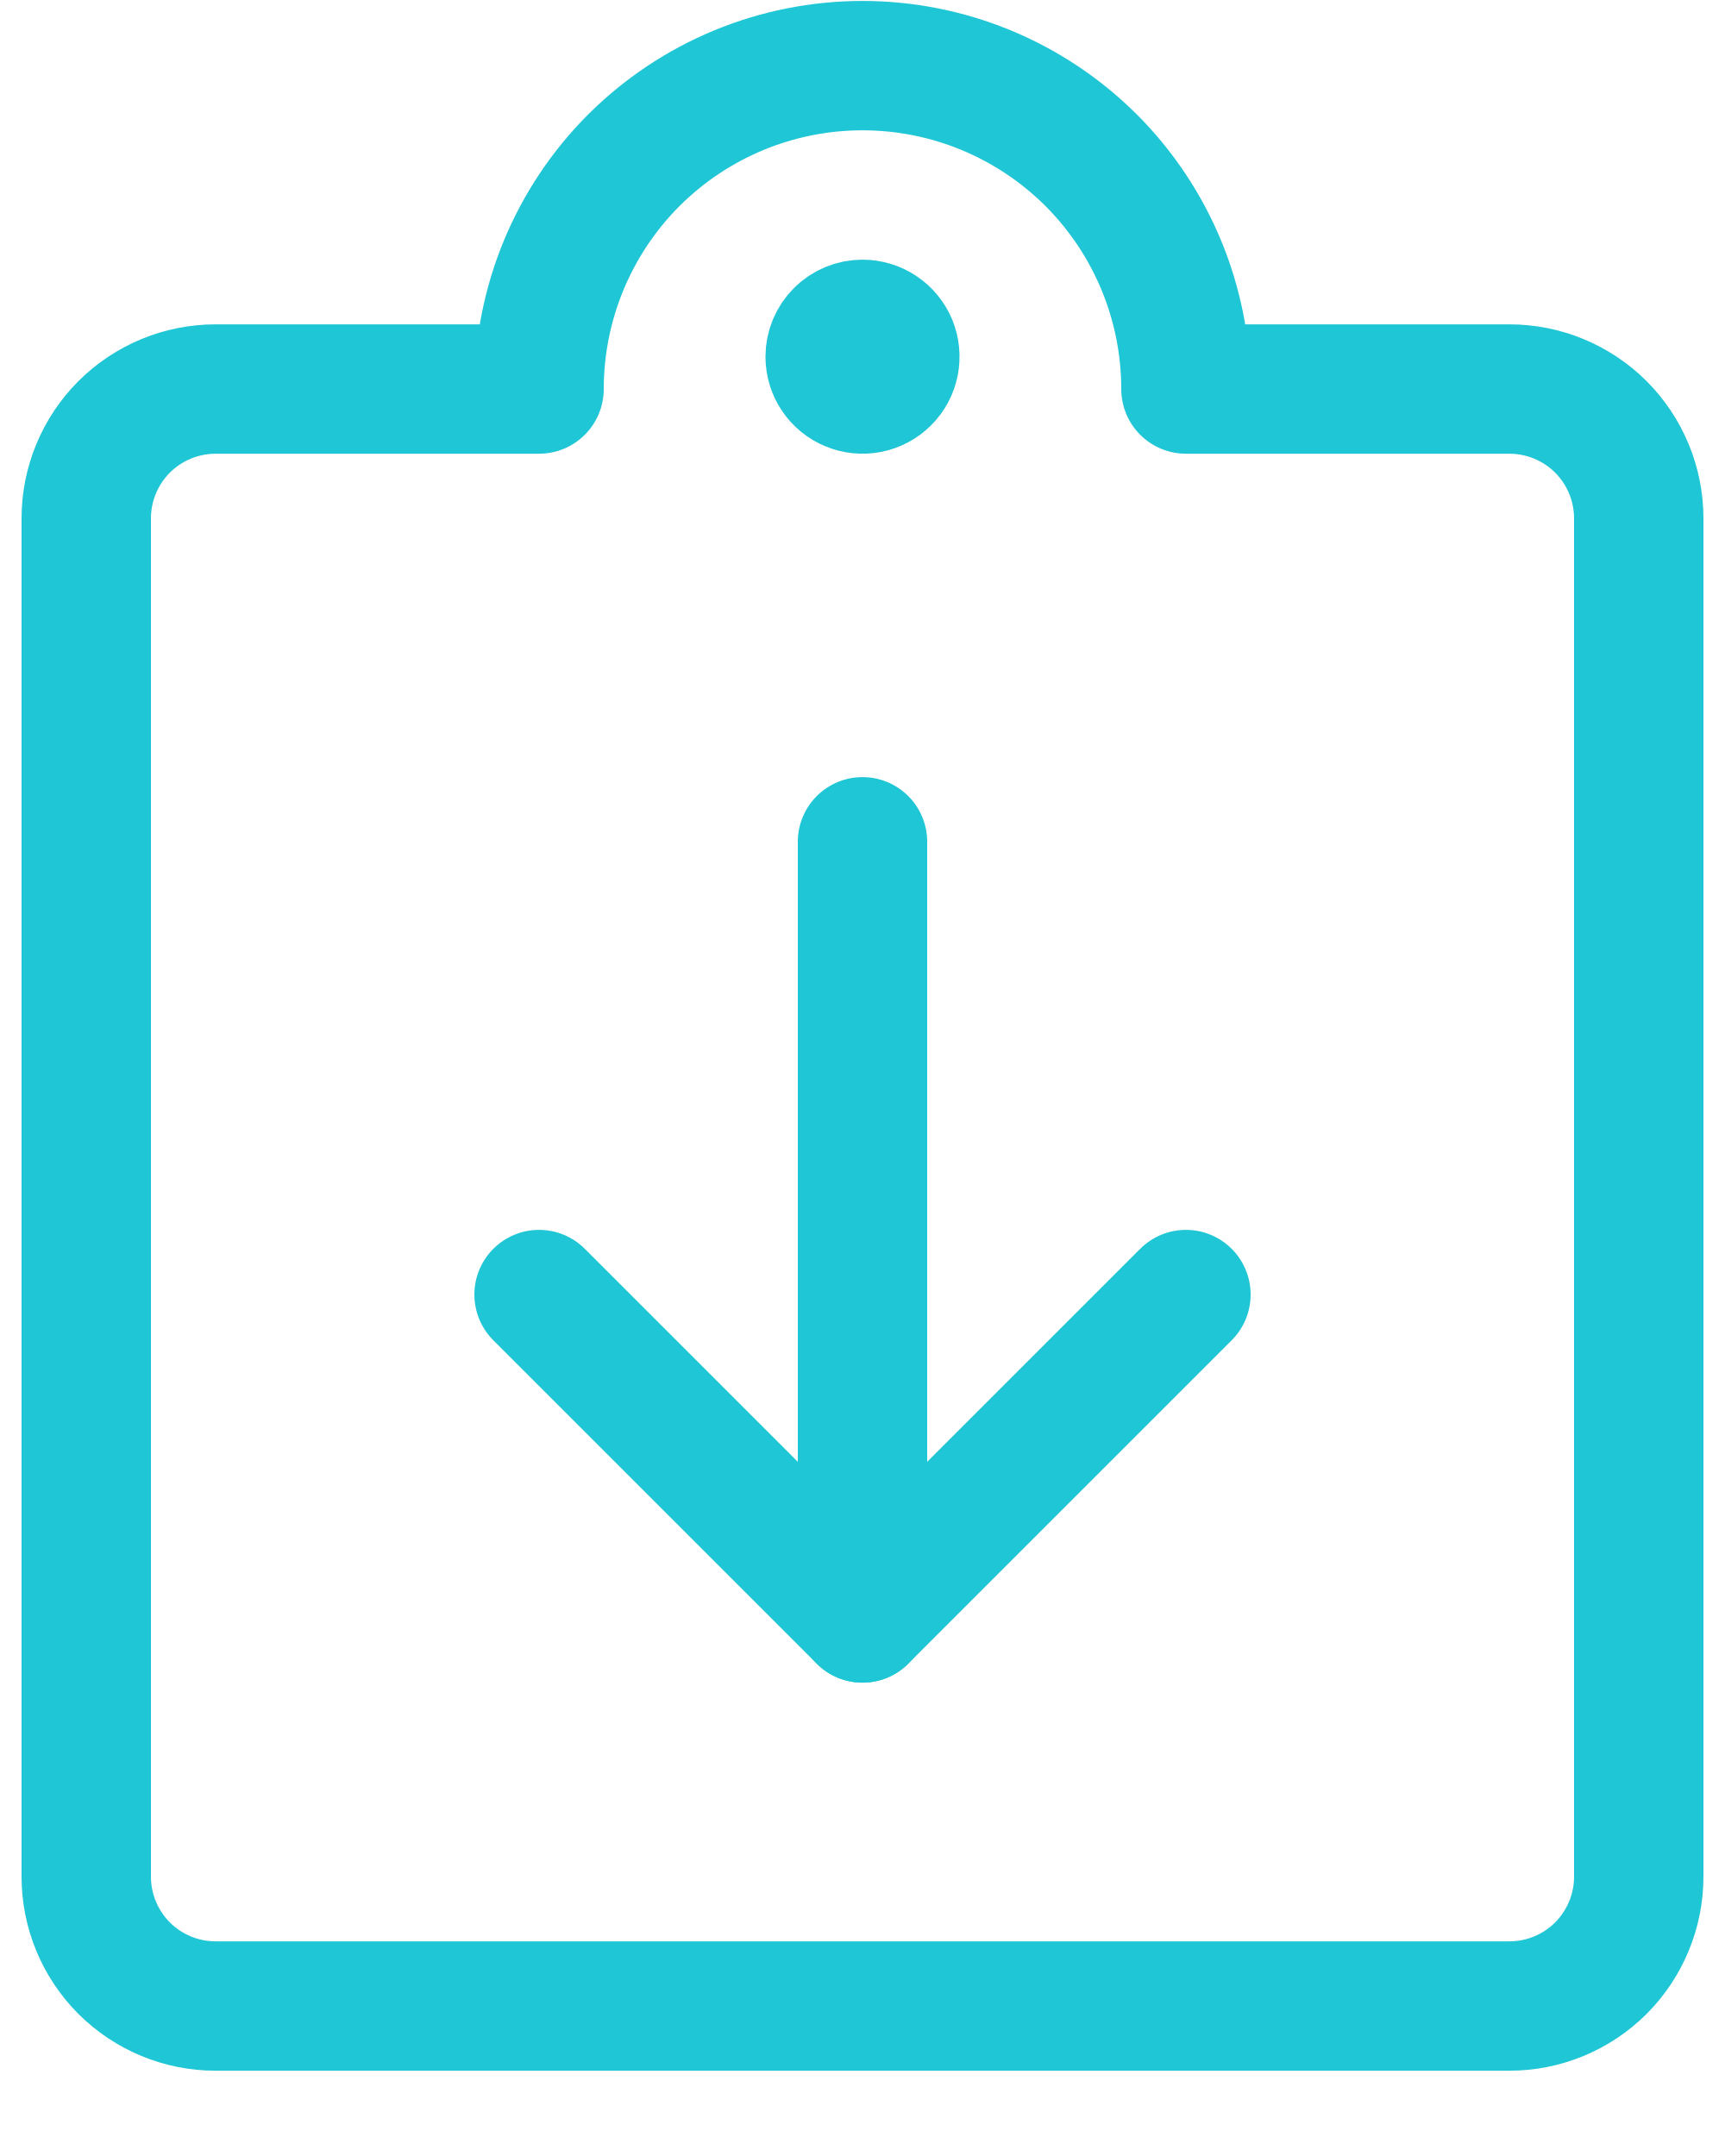
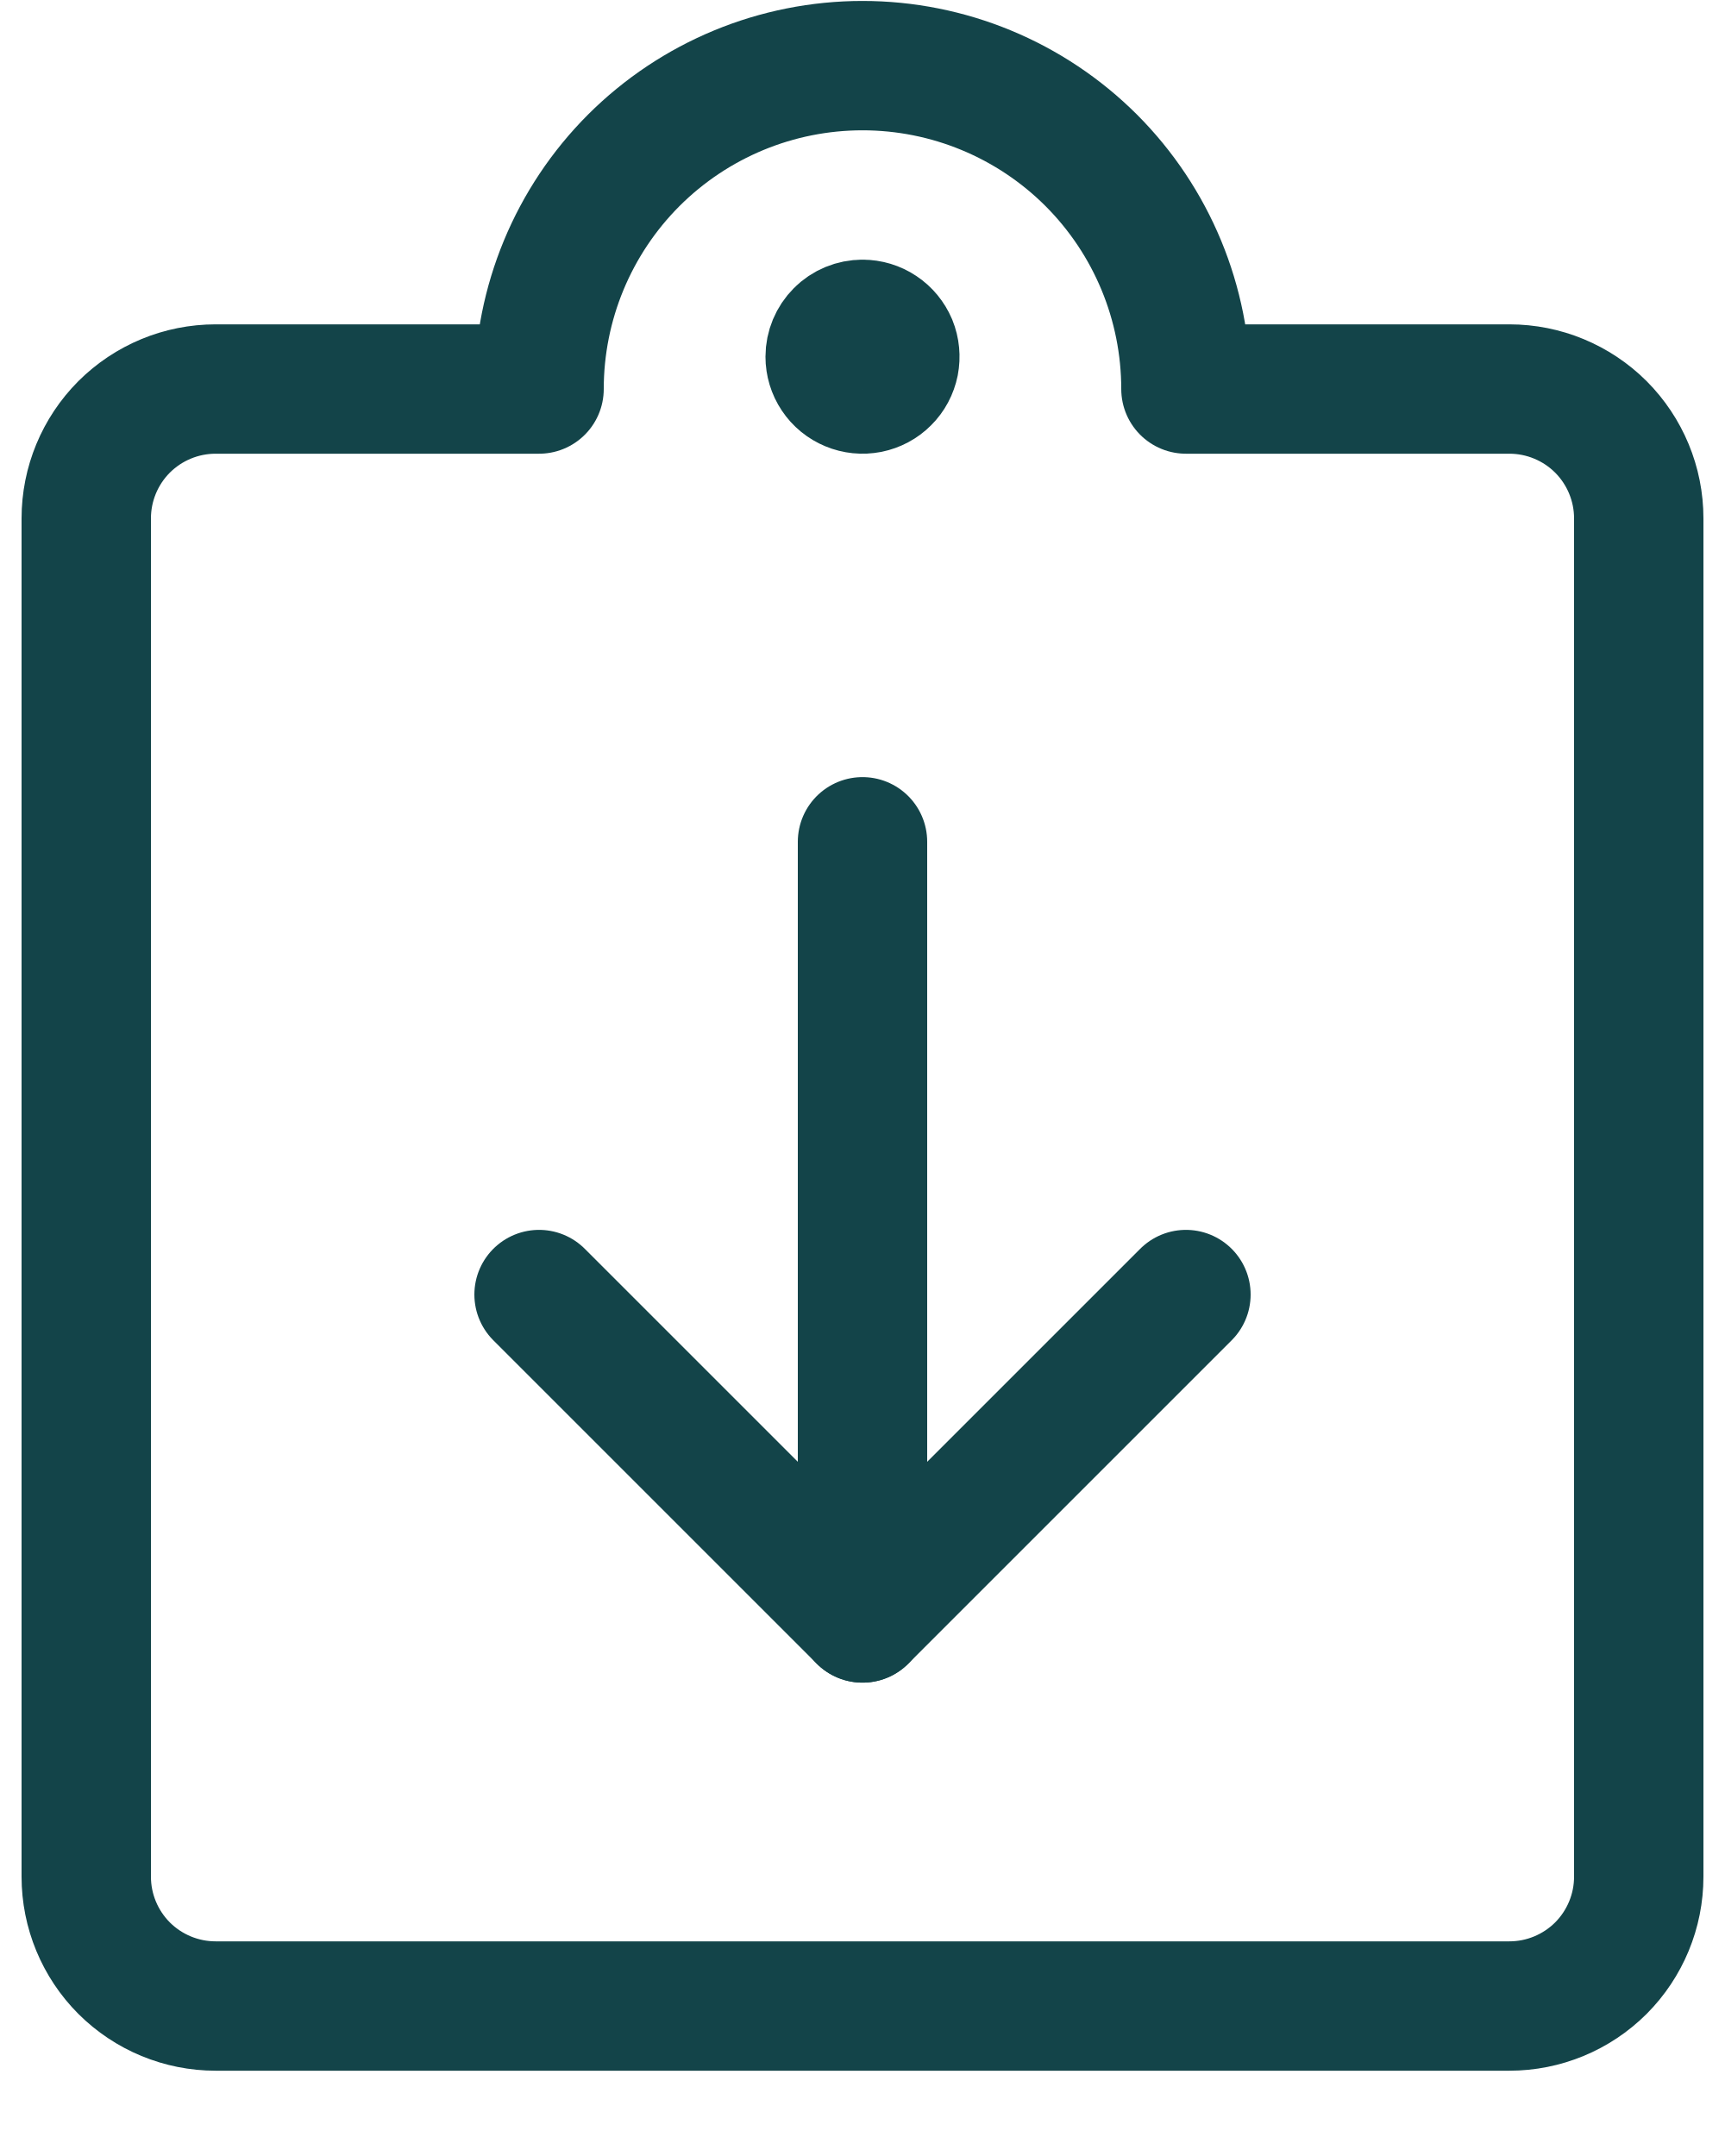
<svg xmlns="http://www.w3.org/2000/svg" width="20" height="25" viewBox="0 0 20 25" fill="none">
-   <path d="M13.75 15.011L10 18.761L6.25 15.011" stroke="#1FC6D5" stroke-width="1.5" stroke-linecap="round" stroke-linejoin="round" />
-   <path d="M10 18.761V9.761" stroke="#1FC6D5" stroke-width="1.5" stroke-linecap="round" stroke-linejoin="round" />
-   <path d="M13.75 4.511H17.5C17.898 4.511 18.279 4.669 18.561 4.95C18.842 5.232 19 5.613 19 6.011V21.761C19 22.159 18.842 22.54 18.561 22.822C18.279 23.103 17.898 23.261 17.5 23.261H2.5C2.102 23.261 1.721 23.103 1.439 22.822C1.158 22.54 1 22.159 1 21.761V6.011C1 5.613 1.158 5.232 1.439 4.95C1.721 4.669 2.102 4.511 2.5 4.511H6.25C6.25 3.516 6.645 2.563 7.348 1.859C8.052 1.156 9.005 0.761 10 0.761C10.995 0.761 11.948 1.156 12.652 1.859C13.355 2.563 13.75 3.516 13.75 4.511V4.511Z" stroke="#1FC6D5" stroke-width="1.5" stroke-linecap="round" stroke-linejoin="round" />
-   <path d="M10 3.761C10.074 3.761 10.147 3.783 10.208 3.824C10.27 3.865 10.318 3.924 10.347 3.992C10.375 4.061 10.382 4.136 10.368 4.209C10.353 4.282 10.318 4.349 10.265 4.401C10.213 4.454 10.146 4.489 10.073 4.504C10 4.518 9.925 4.511 9.856 4.482C9.788 4.454 9.729 4.406 9.688 4.344C9.647 4.283 9.625 4.21 9.625 4.136C9.625 4.037 9.665 3.941 9.735 3.871C9.805 3.8 9.901 3.761 10 3.761" stroke="#1FC6D5" stroke-width="1.5" stroke-linecap="round" stroke-linejoin="round" />
+   <path d="M13.75 15.011L10 18.761L6.25 15.011" stroke="#134449" stroke-width="1.5" stroke-linecap="round" stroke-linejoin="round" />
+   <path d="M10 18.761V9.761" stroke="#134449" stroke-width="1.5" stroke-linecap="round" stroke-linejoin="round" />
+   <path d="M13.75 4.511H17.5C17.898 4.511 18.279 4.669 18.561 4.95C18.842 5.232 19 5.613 19 6.011V21.761C19 22.159 18.842 22.54 18.561 22.822C18.279 23.103 17.898 23.261 17.5 23.261H2.5C2.102 23.261 1.721 23.103 1.439 22.822C1.158 22.54 1 22.159 1 21.761V6.011C1 5.613 1.158 5.232 1.439 4.95C1.721 4.669 2.102 4.511 2.5 4.511H6.25C6.25 3.516 6.645 2.563 7.348 1.859C8.052 1.156 9.005 0.761 10 0.761C10.995 0.761 11.948 1.156 12.652 1.859C13.355 2.563 13.75 3.516 13.75 4.511V4.511Z" stroke="#134449" stroke-width="1.5" stroke-linecap="round" stroke-linejoin="round" />
+   <path d="M10 3.761C10.074 3.761 10.147 3.783 10.208 3.824C10.27 3.865 10.318 3.924 10.347 3.992C10.375 4.061 10.382 4.136 10.368 4.209C10.353 4.282 10.318 4.349 10.265 4.401C10.213 4.454 10.146 4.489 10.073 4.504C10 4.518 9.925 4.511 9.856 4.482C9.788 4.454 9.729 4.406 9.688 4.344C9.647 4.283 9.625 4.21 9.625 4.136C9.625 4.037 9.665 3.941 9.735 3.871C9.805 3.8 9.901 3.761 10 3.761" stroke="#134449" stroke-width="1.5" stroke-linecap="round" stroke-linejoin="round" />
</svg>
